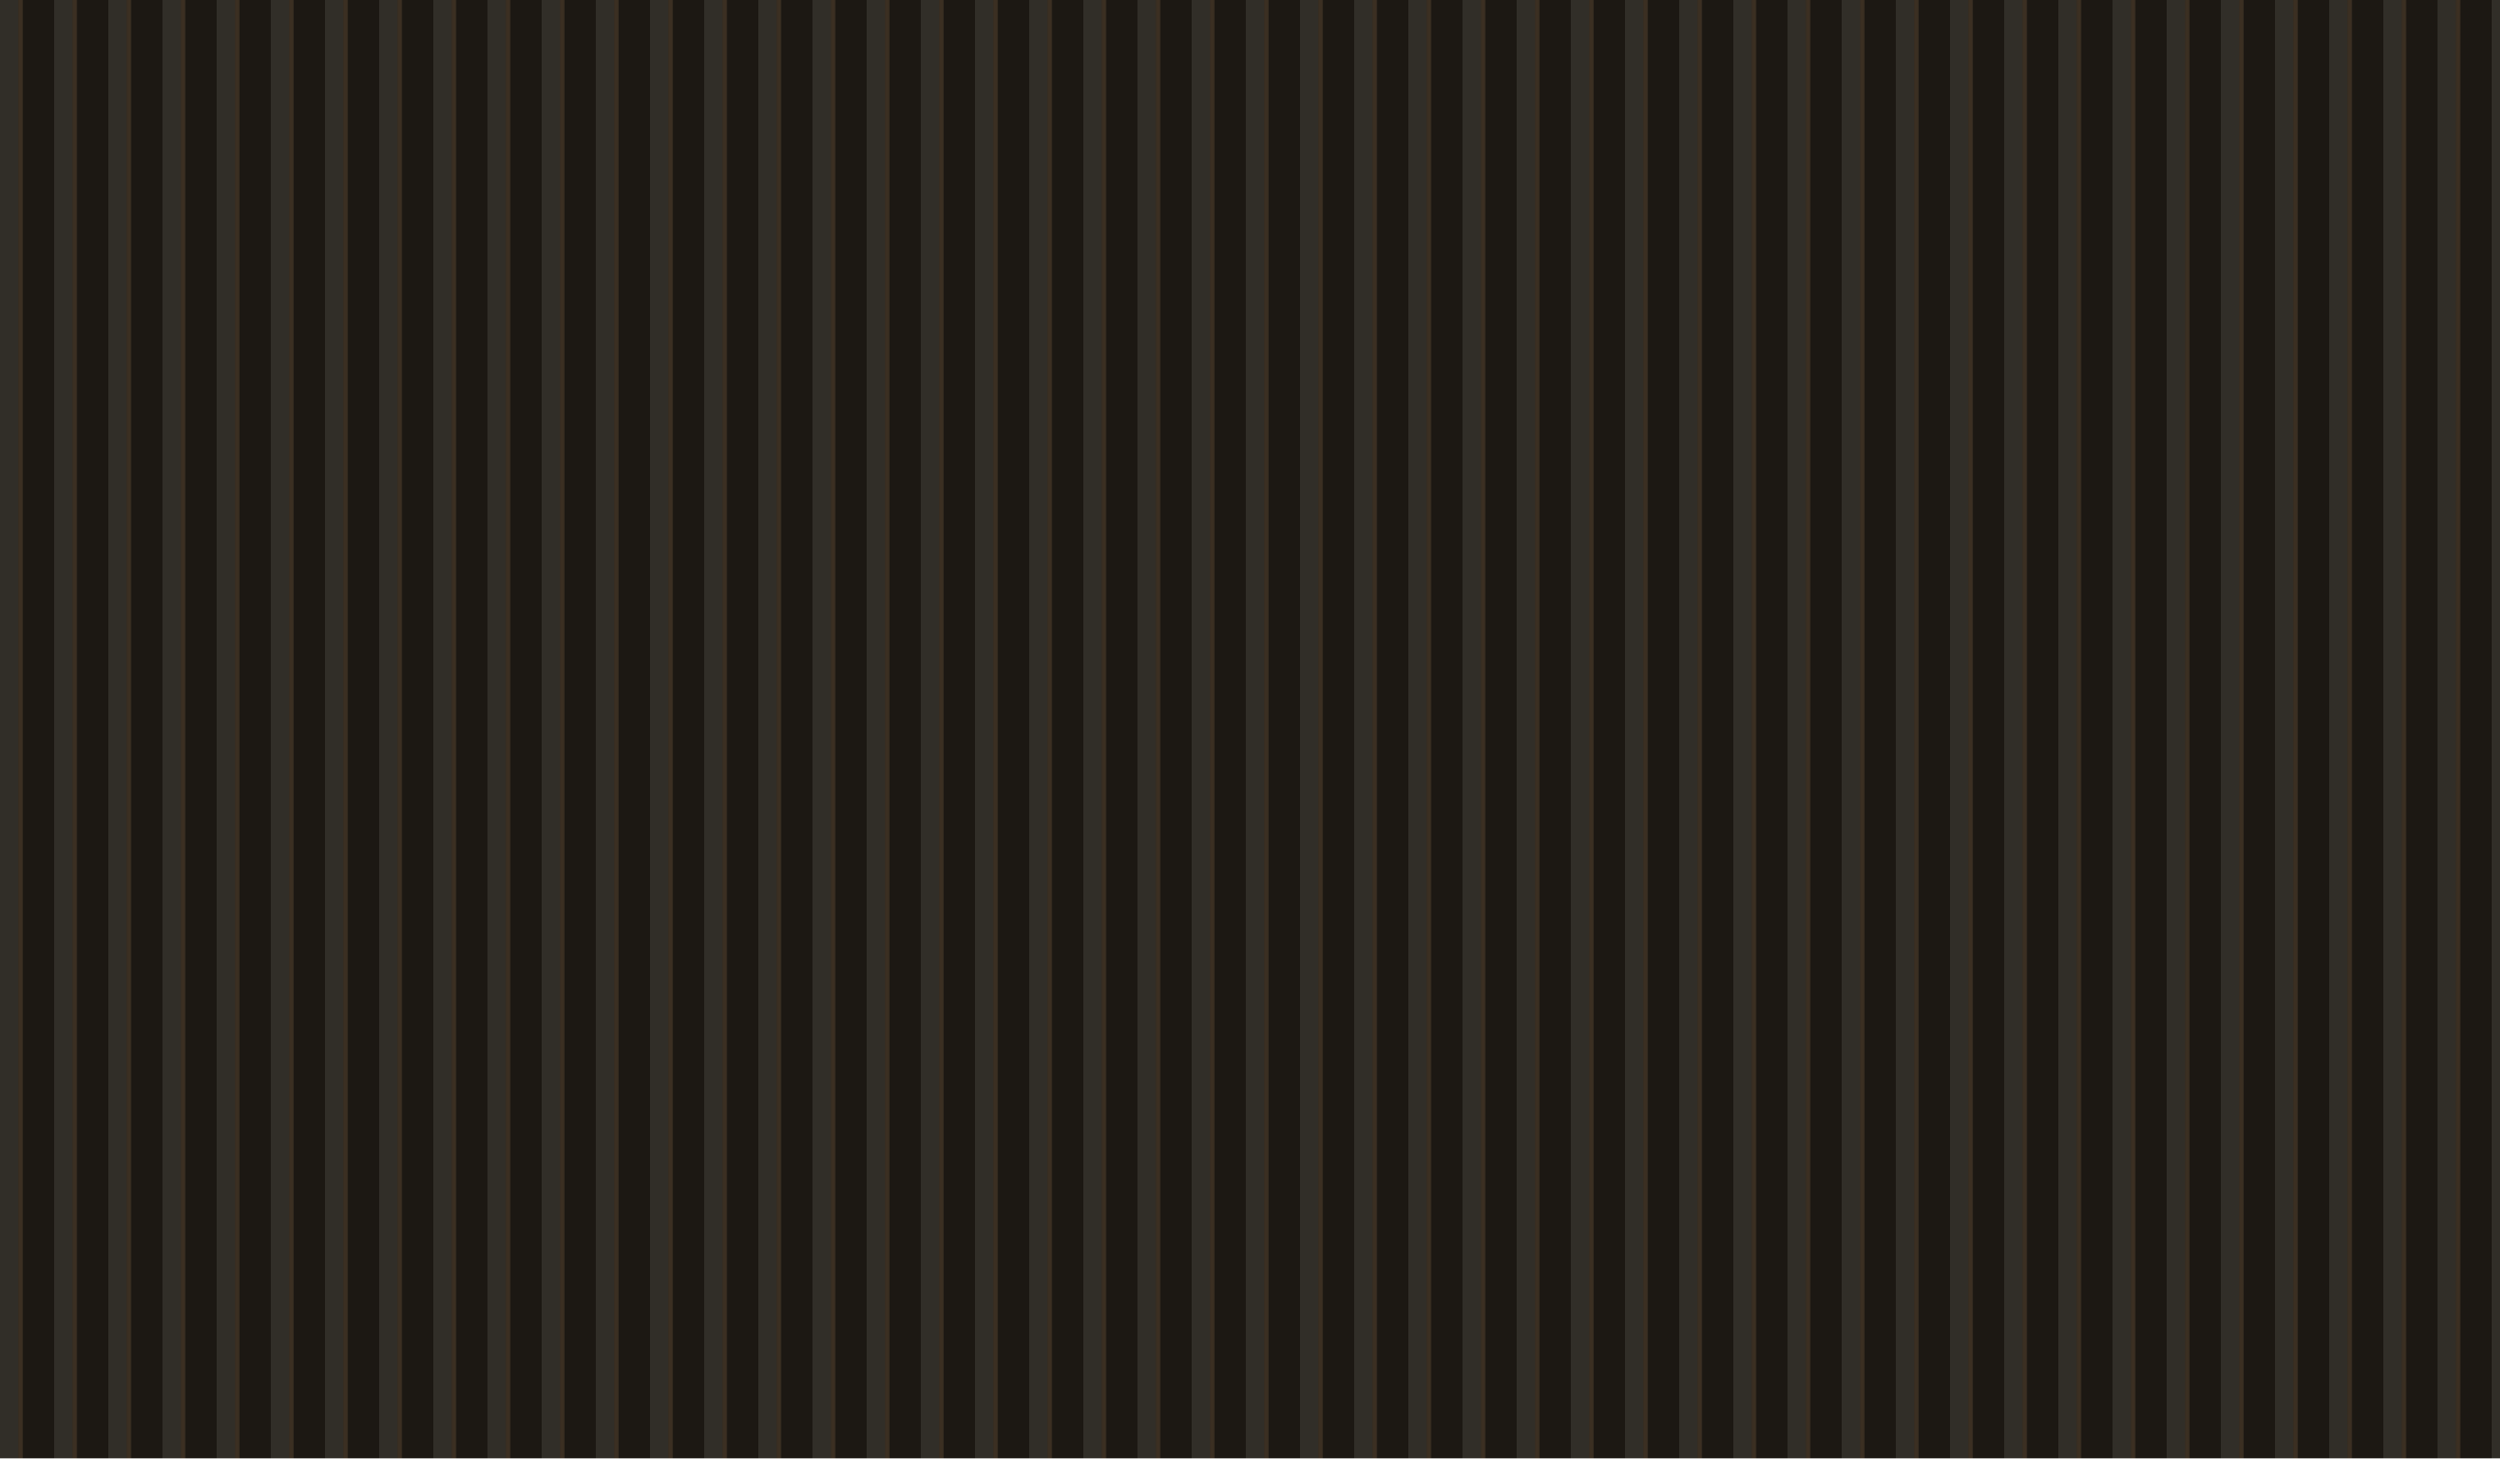
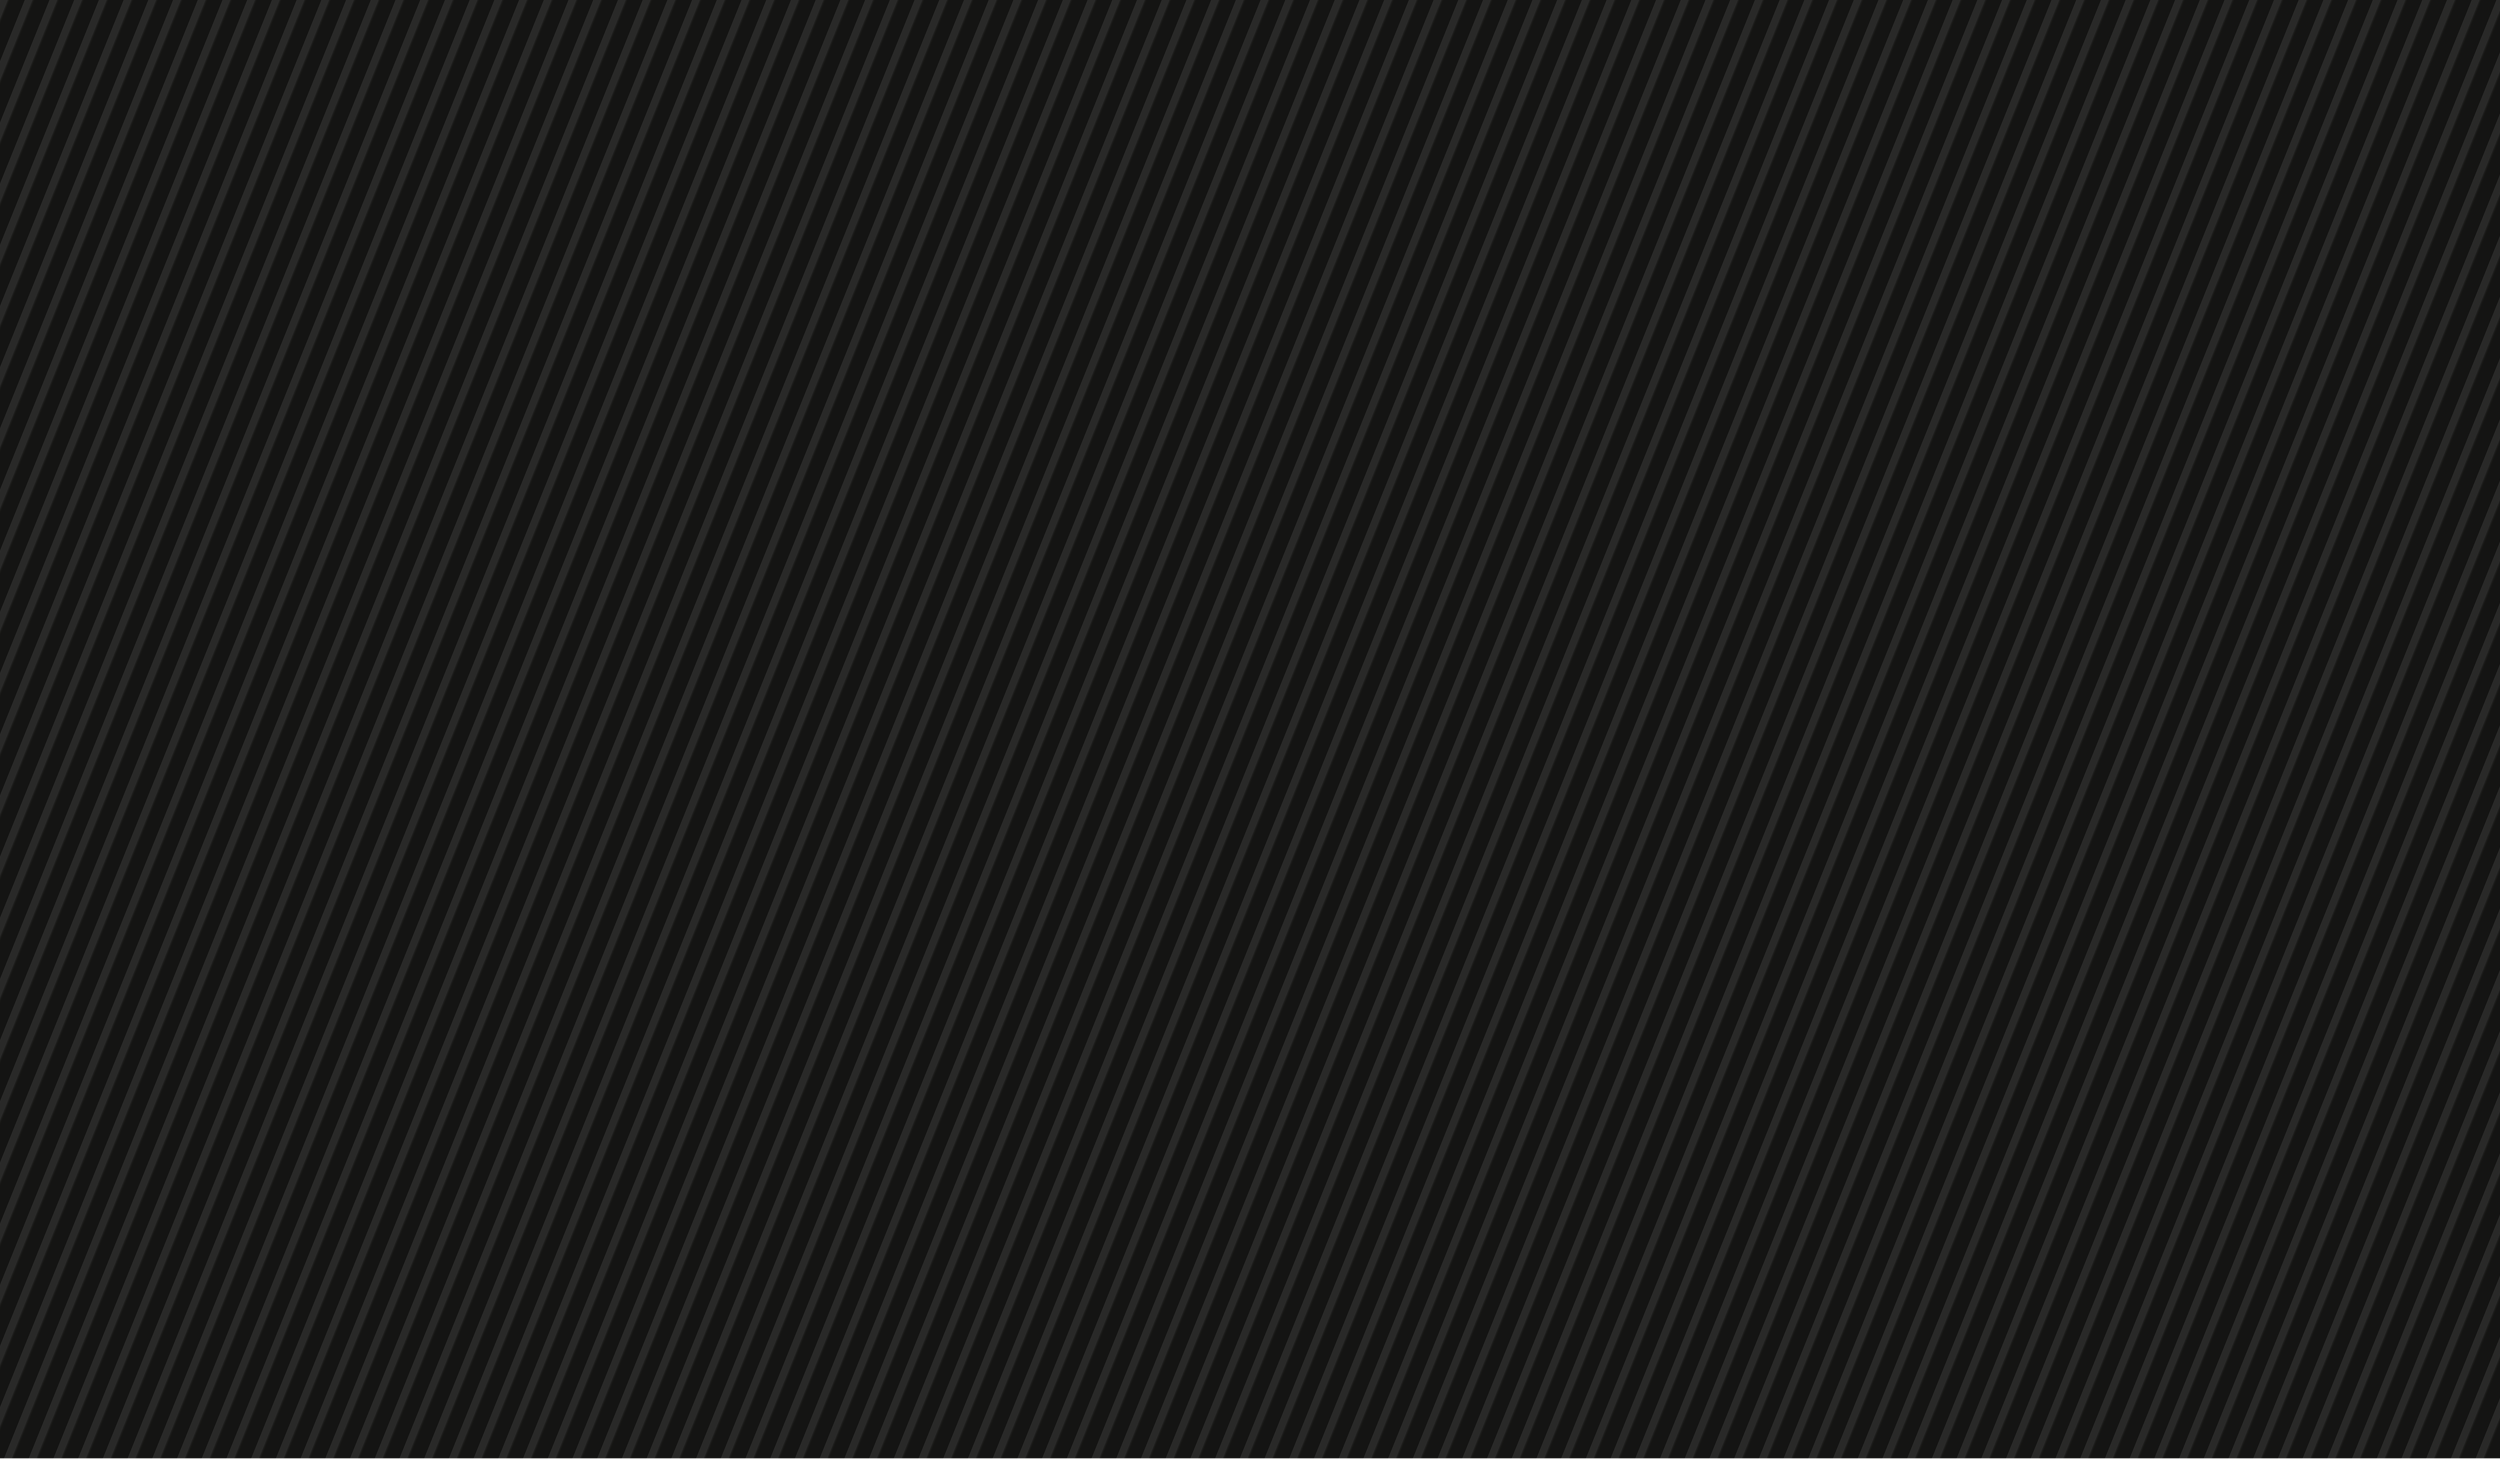
<svg xmlns="http://www.w3.org/2000/svg" viewBox="0 0 1200 700" width="1200" height="700" preserveAspectRatio="xMidYMid slice" aria-hidden="true">
  <defs>
-     <pattern id="pa5" width="26" height="26" patternUnits="userSpaceOnUse" patternTransform="rotate(0)">
-       <rect width="26" height="26" fill="#1c1813" />
-       <rect width="8.84" height="26" fill="rgba(244,240,232,0.1)" />
-       <rect x="8.84" width="2.08" height="26" fill="rgba(107,83,58,0.4)" />
+     <pattern id="p0" width="11" height="11" patternUnits="userSpaceOnUse" patternTransform="rotate(22)">
+       <rect width="11" height="11" fill="#141413" />
+       <rect width="3.74" height="11" fill="rgba(238,237,233,0.1)" />
+       <rect x="3.74" width="0.88" height="11" fill="rgba(26,26,24,0.4)" />
    </pattern>
  </defs>
-   <rect width="1200" height="700" fill="url(#pa5)" />
+   <rect width="1200" height="700" fill="url(#p0)" />
</svg>
